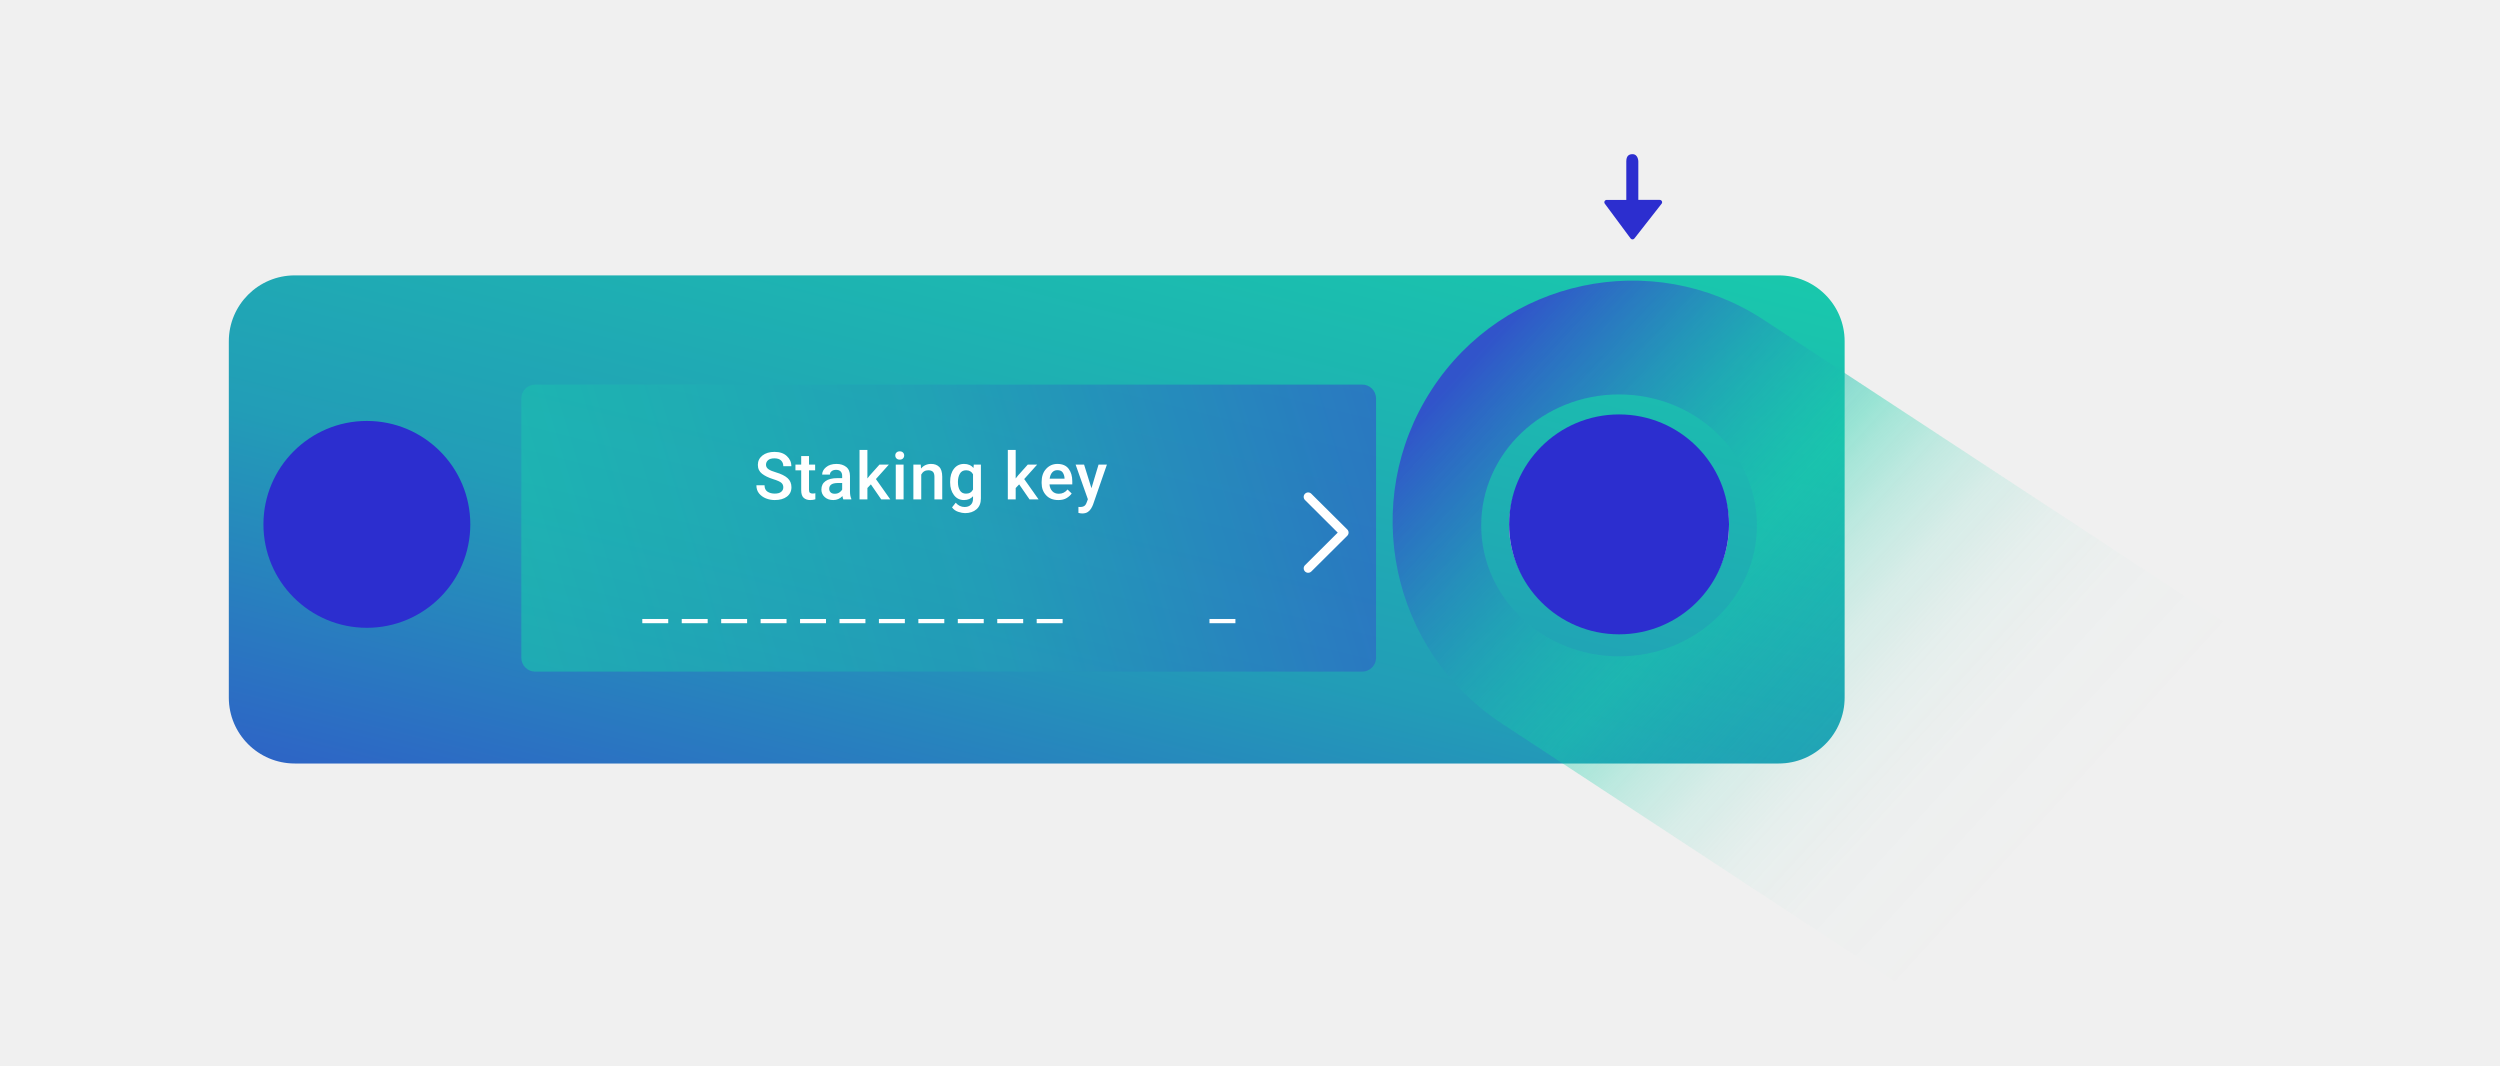
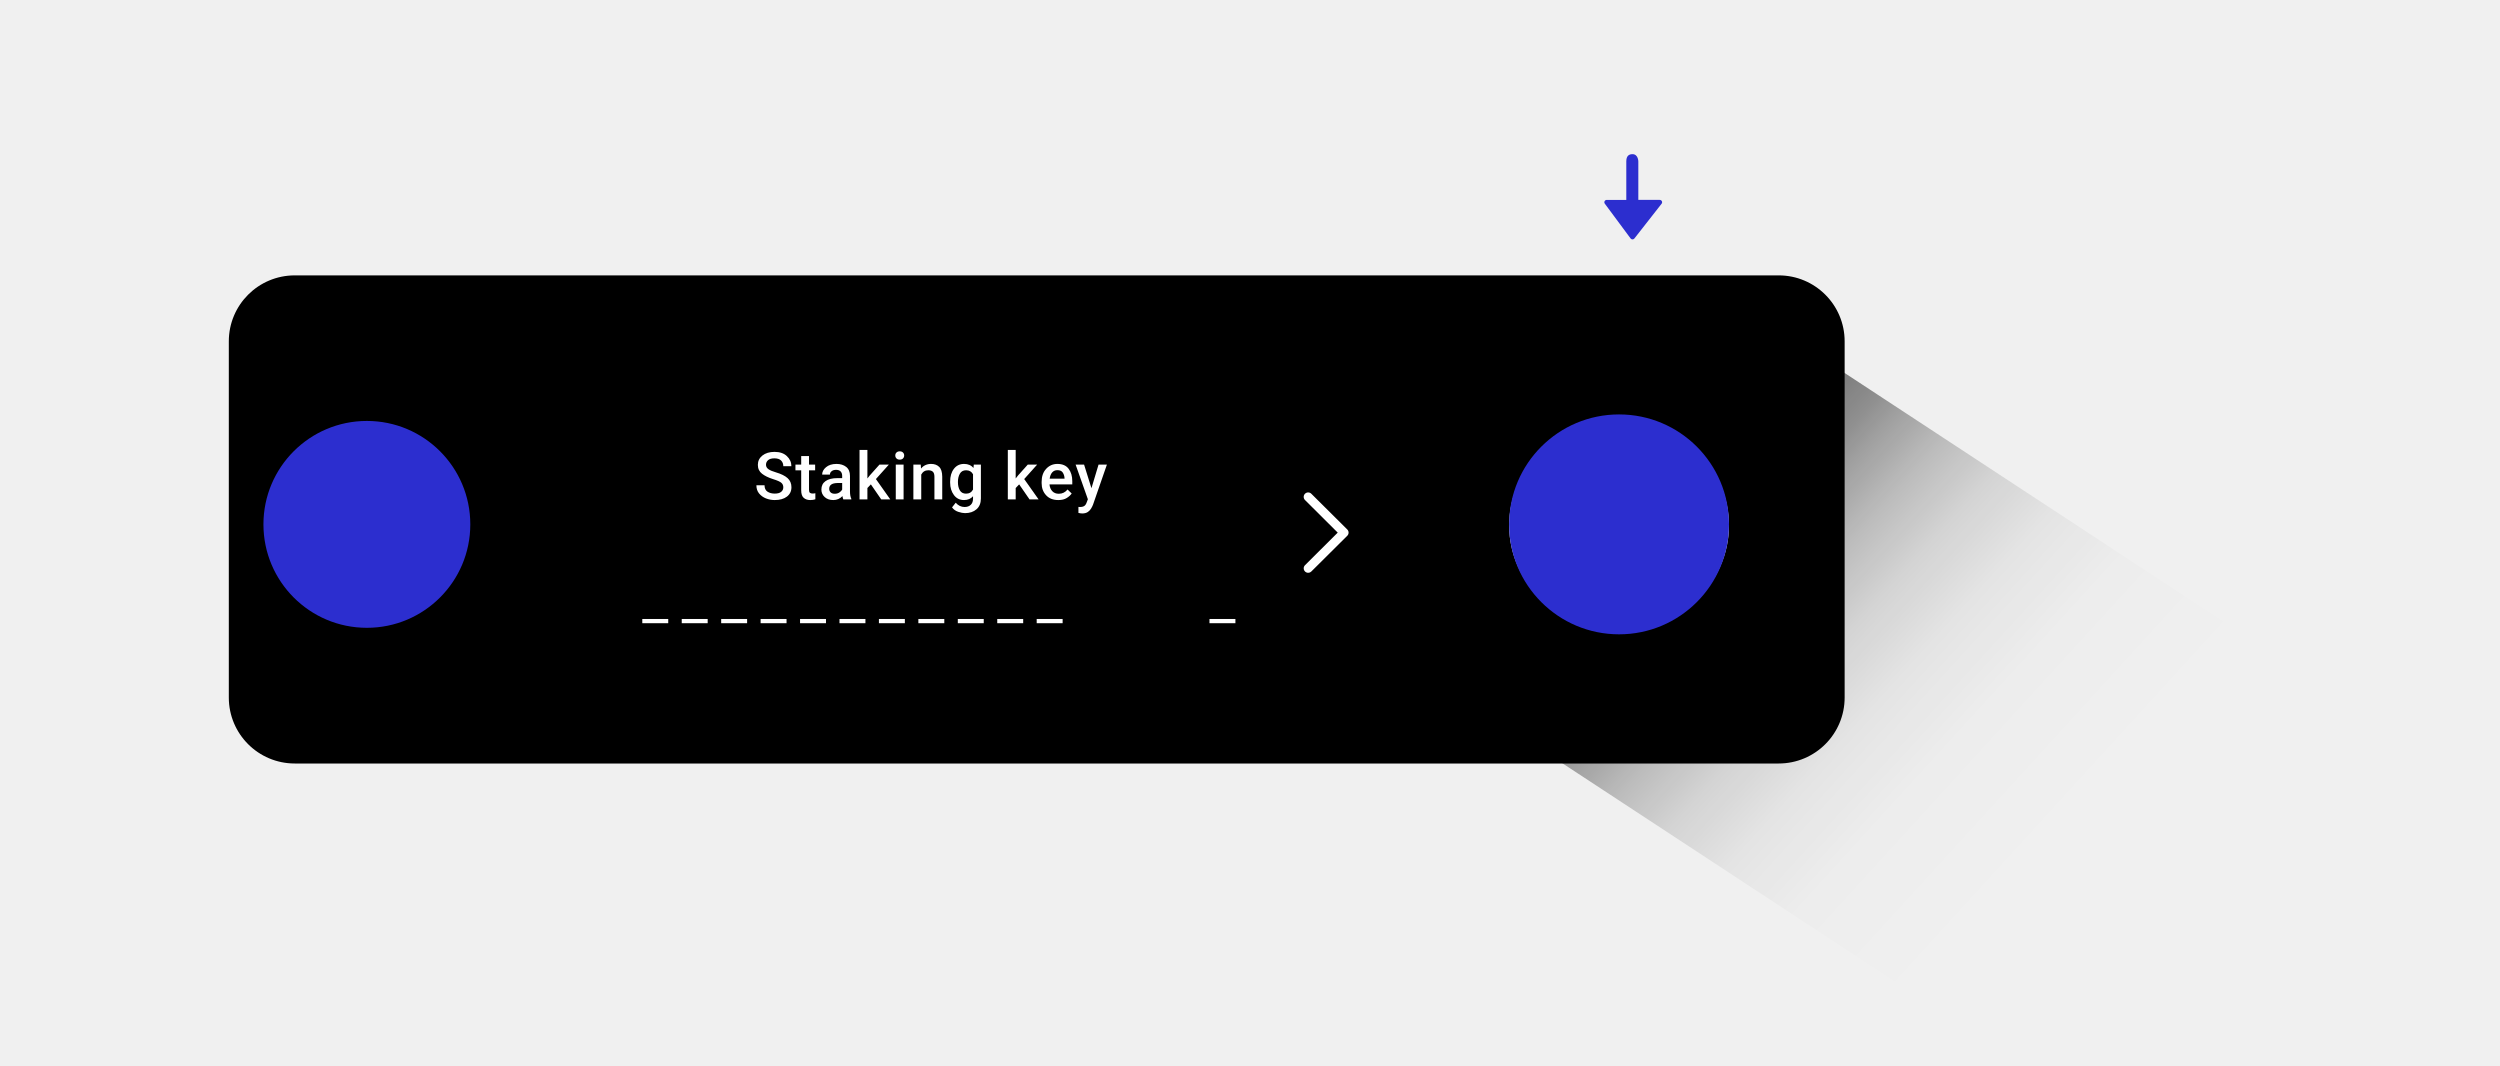
<svg xmlns="http://www.w3.org/2000/svg" xmlns:xlink="http://www.w3.org/1999/xlink" id="a374bc80-402c-48a5-9490-70ced5ecfed0" data-name="Layer 1" viewBox="0 0 720 307">
  <defs>
    <style>.a363eba4-7b65-4453-8400-6eab64de3b8b,.a8205ab3-005d-4fe2-bd8f-08d25e2da61d,.ba67bb13-7484-44b6-8ee6-f9367779c893{fill:#2c2ecf;}.a363eba4-7b65-4453-8400-6eab64de3b8b{clip-rule:evenodd;}.a8205ab3-005d-4fe2-bd8f-08d25e2da61d{fill-rule:evenodd;}.a5e39dd9-4dec-43b0-b2cd-3314a2b04a0e{clip-path:url(#ae6a5dcb-3c8a-4913-b273-719b4959bb03);}.a63776a8-8974-46d7-bf84-de8497805566{clip-path:url(#f6663a29-b3ec-48bb-8115-ac59378a41b5);}.aa3ba63b-a109-4397-b3ba-285fb0e35609{clip-path:url(#b57109d3-32d4-4946-bbec-fa8f674d55cb);}.bf2a4638-7613-4b2b-ae3a-5c3e02297632{fill:url(#ac368de3-7fe4-436e-b057-1e572f07cf9d);}.b58706c1-16ab-4f8d-9457-862693c5dc99{fill:url(#a126e8a2-c011-47df-8ad9-dce283b73d32);}.a7ce3889-79ad-416e-914d-22ef092949b8{opacity:0.65;fill:url(#b26aec96-b435-4605-b35a-d21093e37ed0);}.a66f0590-6cb6-46a4-bc97-d63c626b2d08,.b7123fe9-9bc6-4f9b-b1a9-aa48a318dce0,.e5332536-120c-4366-81ae-4fb1c8e37089{fill:#fff;}.e5332536-120c-4366-81ae-4fb1c8e37089{font-size:19px;font-family:Roboto-Medium, Roboto;font-weight:500;letter-spacing:0.02em;}.bed9bb96-7982-4f58-a3a8-e5366ce01969{letter-spacing:0.01em;}.af69936f-554c-4929-8d18-47bf03b74580{letter-spacing:0.014em;}.fd576f9f-17be-4853-af17-be85f5ede8d6{letter-spacing:0.02em;}.b7123fe9-9bc6-4f9b-b1a9-aa48a318dce0{font-size:18px;font-family:MuseoSansCyrl-700, Museo Sans Cyrl;font-weight:700;letter-spacing:0.22em;}.f7e6a084-762d-4816-9b1c-008a7de3f766{letter-spacing:0.26em;}.fa906b16-5122-4cd6-8c3a-bf5b8c50f5ad{clip-path:url(#af3371e1-129f-4e4e-ab7a-77fcce6af953);}</style>
    <clipPath id="ae6a5dcb-3c8a-4913-b273-719b4959bb03">
      <path class="a363eba4-7b65-4453-8400-6eab64de3b8b" d="M-684.959,1555.105l8.093-10.337a.701.701,0,0,0-.12-.984.701.701,0,0,0-.432-.149h-6.365v-11.454s-.028-2.131-1.744-2.131q-1.826,0-1.826,2.131v11.454h-5.821a.701.701,0,0,0-.701.701.701.701,0,0,0,.138.417l7.662,10.337a.701.701,0,0,0,.98.146A.701.701,0,0,0-684.959,1555.105Z" />
    </clipPath>
    <clipPath id="f6663a29-b3ec-48bb-8115-ac59378a41b5">
      <path class="a363eba4-7b65-4453-8400-6eab64de3b8b" d="M-684.959,802.37l8.093-10.337a.701.701,0,0,0-.12-.984.701.701,0,0,0-.432-.149h-6.365V779.446s-.028-2.131-1.744-2.131q-1.826,0-1.826,2.131V790.9h-5.821a.701.701,0,0,0-.701.701.701.701,0,0,0,.138.417l7.662,10.337a.701.701,0,0,0,.98.146A.697.697,0,0,0-684.959,802.37Z" />
    </clipPath>
    <clipPath id="b57109d3-32d4-4946-bbec-fa8f674d55cb">
      <path class="a363eba4-7b65-4453-8400-6eab64de3b8b" d="M-684.959,56.161l8.093-10.337a.701.701,0,0,0-.12-.984.701.701,0,0,0-.432-.149h-6.365V33.237s-.028-2.131-1.744-2.131q-1.826,0-1.826,2.131V44.692h-5.821a.701.701,0,0,0-.701.701.701.701,0,0,0,.138.417l7.662,10.337a.701.701,0,0,0,.98.146A.698.698,0,0,0-684.959,56.161Z" />
    </clipPath>
    <linearGradient id="ac368de3-7fe4-436e-b057-1e572f07cf9d" x1="-6380.941" y1="-1734.699" x2="-6387.667" y2="-1729.696" gradientTransform="matrix(0, -29.6032, -88.8056, 0, -153531.25, -188845.723)" gradientUnits="userSpaceOnUse">
-       <stop offset="0" stop-color="#17d1aa" />
-       <stop offset="0.583" stop-color="#229db7" />
-       <stop offset="1" stop-color="#3154ca" />
+       <stop offset="0" stopColor="#17d1aa" />
+       <stop offset="0.583" stopColor="#229db7" />
+       <stop offset="1" stopColor="#3154ca" />
    </linearGradient>
    <linearGradient id="a126e8a2-c011-47df-8ad9-dce283b73d32" x1="596.755" y1="236.563" x2="436.12" y2="90.015" gradientUnits="userSpaceOnUse">
-       <stop offset="0" stop-color="#17d1aa" stop-opacity="0" />
-       <stop offset="0.187" stop-color="#17d1aa" stop-opacity="0.012" />
-       <stop offset="0.297" stop-color="#17d1aa" stop-opacity="0.052" />
-       <stop offset="0.388" stop-color="#17d1aa" stop-opacity="0.12" />
-       <stop offset="0.467" stop-color="#17d1aa" stop-opacity="0.216" />
-       <stop offset="0.539" stop-color="#17d1aa" stop-opacity="0.339" />
-       <stop offset="0.568" stop-color="#17d1aa" stop-opacity="0.4" />
-       <stop offset="0.854" stop-color="#297bc0" stop-opacity="0.811" />
-       <stop offset="1" stop-color="#3154ca" />
+       <stop offset="0" stopColor="#17d1aa" stop-opacity="0" />
+       <stop offset="0.187" stopColor="#17d1aa" stop-opacity="0.012" />
+       <stop offset="0.297" stopColor="#17d1aa" stop-opacity="0.052" />
+       <stop offset="0.388" stopColor="#17d1aa" stop-opacity="0.12" />
+       <stop offset="0.467" stopColor="#17d1aa" stop-opacity="0.216" />
+       <stop offset="0.539" stopColor="#17d1aa" stop-opacity="0.339" />
+       <stop offset="0.568" stopColor="#17d1aa" stop-opacity="0.4" />
+       <stop offset="0.854" stopColor="#297bc0" stop-opacity="0.811" />
+       <stop offset="1" stopColor="#3154ca" />
    </linearGradient>
    <linearGradient id="b26aec96-b435-4605-b35a-d21093e37ed0" x1="101.172" y1="204.391" x2="403.026" y2="112.637" gradientTransform="matrix(1, 0, 0, 1, 0, 0)" xlink:href="#ac368de3-7fe4-436e-b057-1e572f07cf9d" />
    <clipPath id="af3371e1-129f-4e4e-ab7a-77fcce6af953">
      <path class="a363eba4-7b65-4453-8400-6eab64de3b8b" d="M-684.959-619.376l8.093-10.337a.701.701,0,0,0-.12-.984.701.701,0,0,0-.432-.149h-6.365V-642.3s-.028-2.131-1.744-2.131q-1.826,0-1.826,2.131v11.454h-5.821a.701.701,0,0,0-.701.701.701.701,0,0,0,.138.417l7.662,10.337a.701.701,0,0,0,.98.146A.697.697,0,0,0-684.959-619.376Z" />
    </clipPath>
  </defs>
  <path class="a8205ab3-005d-4fe2-bd8f-08d25e2da61d" d="M-684.959,1555.105l8.093-10.337a.701.701,0,0,0-.12-.984.701.701,0,0,0-.432-.149h-6.365v-11.454s-.028-2.131-1.744-2.131q-1.826,0-1.826,2.131v11.454h-5.821a.701.701,0,0,0-.701.701.701.701,0,0,0,.138.417l7.662,10.337a.701.701,0,0,0,.98.146A.701.701,0,0,0-684.959,1555.105Z" />
  <g class="a5e39dd9-4dec-43b0-b2cd-3314a2b04a0e">
    <rect class="ba67bb13-7484-44b6-8ee6-f9367779c893" x="-2138.926" y="-14.282" width="3363.549" height="2391.857" />
  </g>
  <path class="a8205ab3-005d-4fe2-bd8f-08d25e2da61d" d="M-684.959,802.37l8.093-10.337a.701.701,0,0,0-.12-.984.701.701,0,0,0-.432-.149h-6.365V779.446s-.028-2.131-1.744-2.131q-1.826,0-1.826,2.131V790.9h-5.821a.701.701,0,0,0-.701.701.701.701,0,0,0,.138.417l7.662,10.337a.701.701,0,0,0,.98.146A.697.697,0,0,0-684.959,802.37Z" />
  <g class="a63776a8-8974-46d7-bf84-de8497805566">
    <rect class="ba67bb13-7484-44b6-8ee6-f9367779c893" x="-2138.926" y="-767.018" width="3363.549" height="2391.857" />
  </g>
  <path class="a8205ab3-005d-4fe2-bd8f-08d25e2da61d" d="M-684.959,56.161l8.093-10.337a.701.701,0,0,0-.12-.984.701.701,0,0,0-.432-.149h-6.365V33.237s-.028-2.131-1.744-2.131q-1.826,0-1.826,2.131V44.692h-5.821a.701.701,0,0,0-.701.701.701.701,0,0,0,.138.417l7.662,10.337a.701.701,0,0,0,.98.146A.698.698,0,0,0-684.959,56.161Z" />
  <g class="aa3ba63b-a109-4397-b3ba-285fb0e35609">
    <rect class="ba67bb13-7484-44b6-8ee6-f9367779c893" x="-2138.926" y="-1513.226" width="3363.549" height="2391.857" />
  </g>
  <path id="a8290be8-b4b3-43f8-a168-002353949c6f" data-name="Combined-Shape" class="bf2a4638-7613-4b2b-ae3a-5c3e02297632" d="M65.898,200.893V98.304A18.995,18.995,0,0,1,84.893,79.309h427.369a18.995,18.995,0,0,1,18.995,18.995V200.893a18.995,18.995,0,0,1-18.995,18.995H84.893A18.995,18.995,0,0,1,65.898,200.893Zm432.057-49.58c0-16.614-14.177-30.082-31.666-30.082S434.623,134.7,434.623,151.313s14.177,30.082,31.666,30.082S497.955,167.927,497.955,151.313Z" />
  <path id="fe7e9949-8b8b-4612-8303-c2e71a8308f8" data-name="Combined-Shape" class="b58706c1-16ab-4f8d-9457-862693c5dc99" d="M412.313,112.221a68.945,68.945,0,0,1,95.372-20.276q.144.094.288.188L737.652,242.912A37.99,37.99,0,0,1,748.665,295.36L714.573,347.862a37.99,37.99,0,0,1-52.552,11.172q-.08-.052-.159-.104L432.501,208.36A69.637,69.637,0,0,1,412.313,112.221Zm93.679,39.093c0-20.83-17.776-37.717-39.703-37.717s-39.703,16.886-39.703,37.717S444.362,189.03,466.289,189.03,505.992,172.143,505.992,151.313Z" />
  <rect class="a7ce3889-79ad-416e-914d-22ef092949b8" x="150.141" y="110.756" width="246.164" height="82.674" rx="4" />
  <circle class="ba67bb13-7484-44b6-8ee6-f9367779c893" cx="466.289" cy="151.02" r="31.666" />
  <circle class="ba67bb13-7484-44b6-8ee6-f9367779c893" cx="105.659" cy="151.02" r="29.789" />
  <path class="a66f0590-6cb6-46a4-bc97-d63c626b2d08" d="M377.658,164.593l10.354-10.291a1.271,1.271,0,0,0,.378-.907v-.001a1.274,1.274,0,0,0-.378-.908l-10.354-10.291a1.293,1.293,0,0,0-1.818,0,1.276,1.276,0,0,0-.377.908v.001a1.273,1.273,0,0,0,.377.907l9.423,9.384-9.423,9.382a1.276,1.276,0,0,0-.377.908v.001a1.287,1.287,0,0,0,2.195.907Z" />
  <path class="a8205ab3-005d-4fe2-bd8f-08d25e2da61d" d="M470.696,68.695,478.545,58.67a.68.68,0,0,0-.535-1.099h-6.173V46.464s-.027-2.066-1.691-2.066q-1.771,0-1.771,2.066v11.108h-5.645a.679.679,0,0,0-.546,1.084l7.43,10.024a.68.68,0,0,0,1.081.014Z" />
  <text class="e5332536-120c-4366-81ae-4fb1c8e37089" transform="translate(217.1541 143.8284)">Staking <tspan class="bed9bb96-7982-4f58-a3a8-e5366ce01969" x="71.943" y="0">k</tspan>
    <tspan class="af69936f-554c-4929-8d18-47bf03b74580" x="82.055" y="0">e</tspan>
    <tspan class="fd576f9f-17be-4853-af17-be85f5ede8d6" x="92.51" y="0">y</tspan>
  </text>
  <text class="b7123fe9-9bc6-4f9b-b1a9-aa48a318dce0" transform="translate(185.0125 176.6411)">___________<tspan class="f7e6a084-762d-4816-9b1c-008a7de3f766" x="163.349" y="0">_</tspan>
  </text>
  <path class="a8205ab3-005d-4fe2-bd8f-08d25e2da61d" d="M-684.959-619.376l8.093-10.337a.701.701,0,0,0-.12-.984.701.701,0,0,0-.432-.149h-6.365V-642.3s-.028-2.131-1.744-2.131q-1.826,0-1.826,2.131v11.454h-5.821a.701.701,0,0,0-.701.701.701.701,0,0,0,.138.417l7.662,10.337a.701.701,0,0,0,.98.146A.697.697,0,0,0-684.959-619.376Z" />
  <g class="fa906b16-5122-4cd6-8c3a-bf5b8c50f5ad">
    <rect class="ba67bb13-7484-44b6-8ee6-f9367779c893" x="-2138.926" y="-2188.764" width="3363.549" height="2391.857" />
  </g>
</svg>
